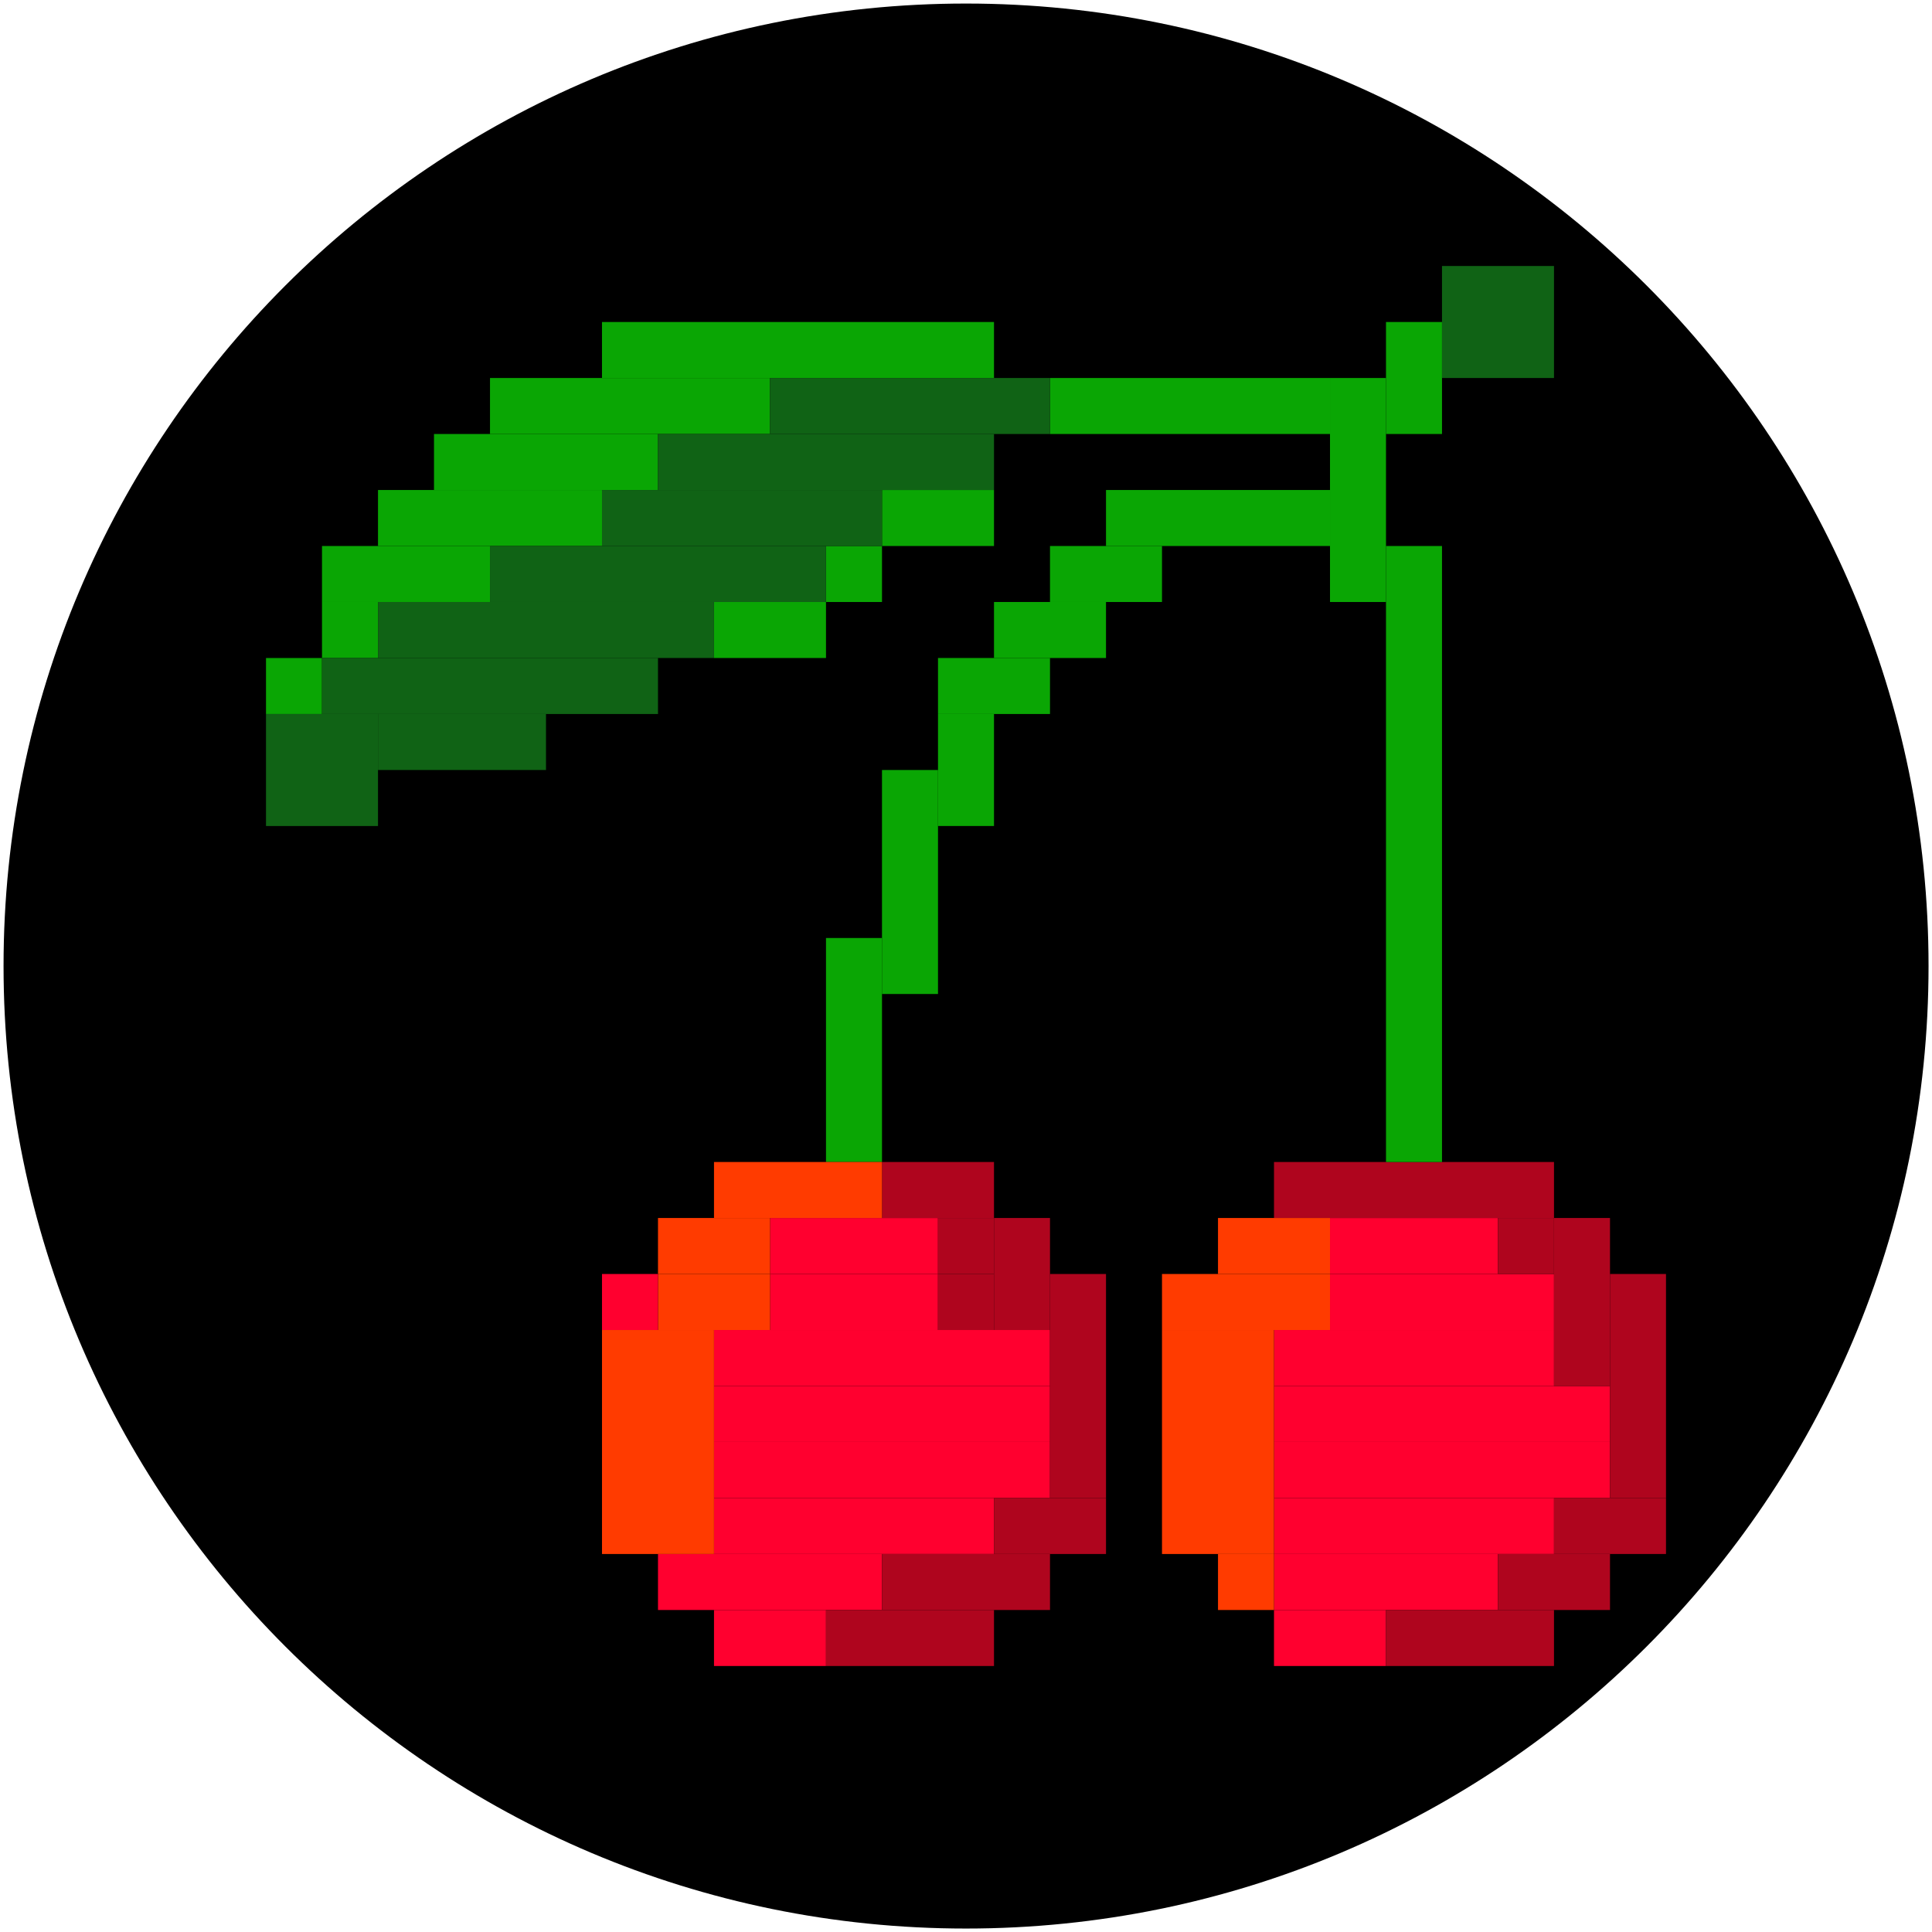
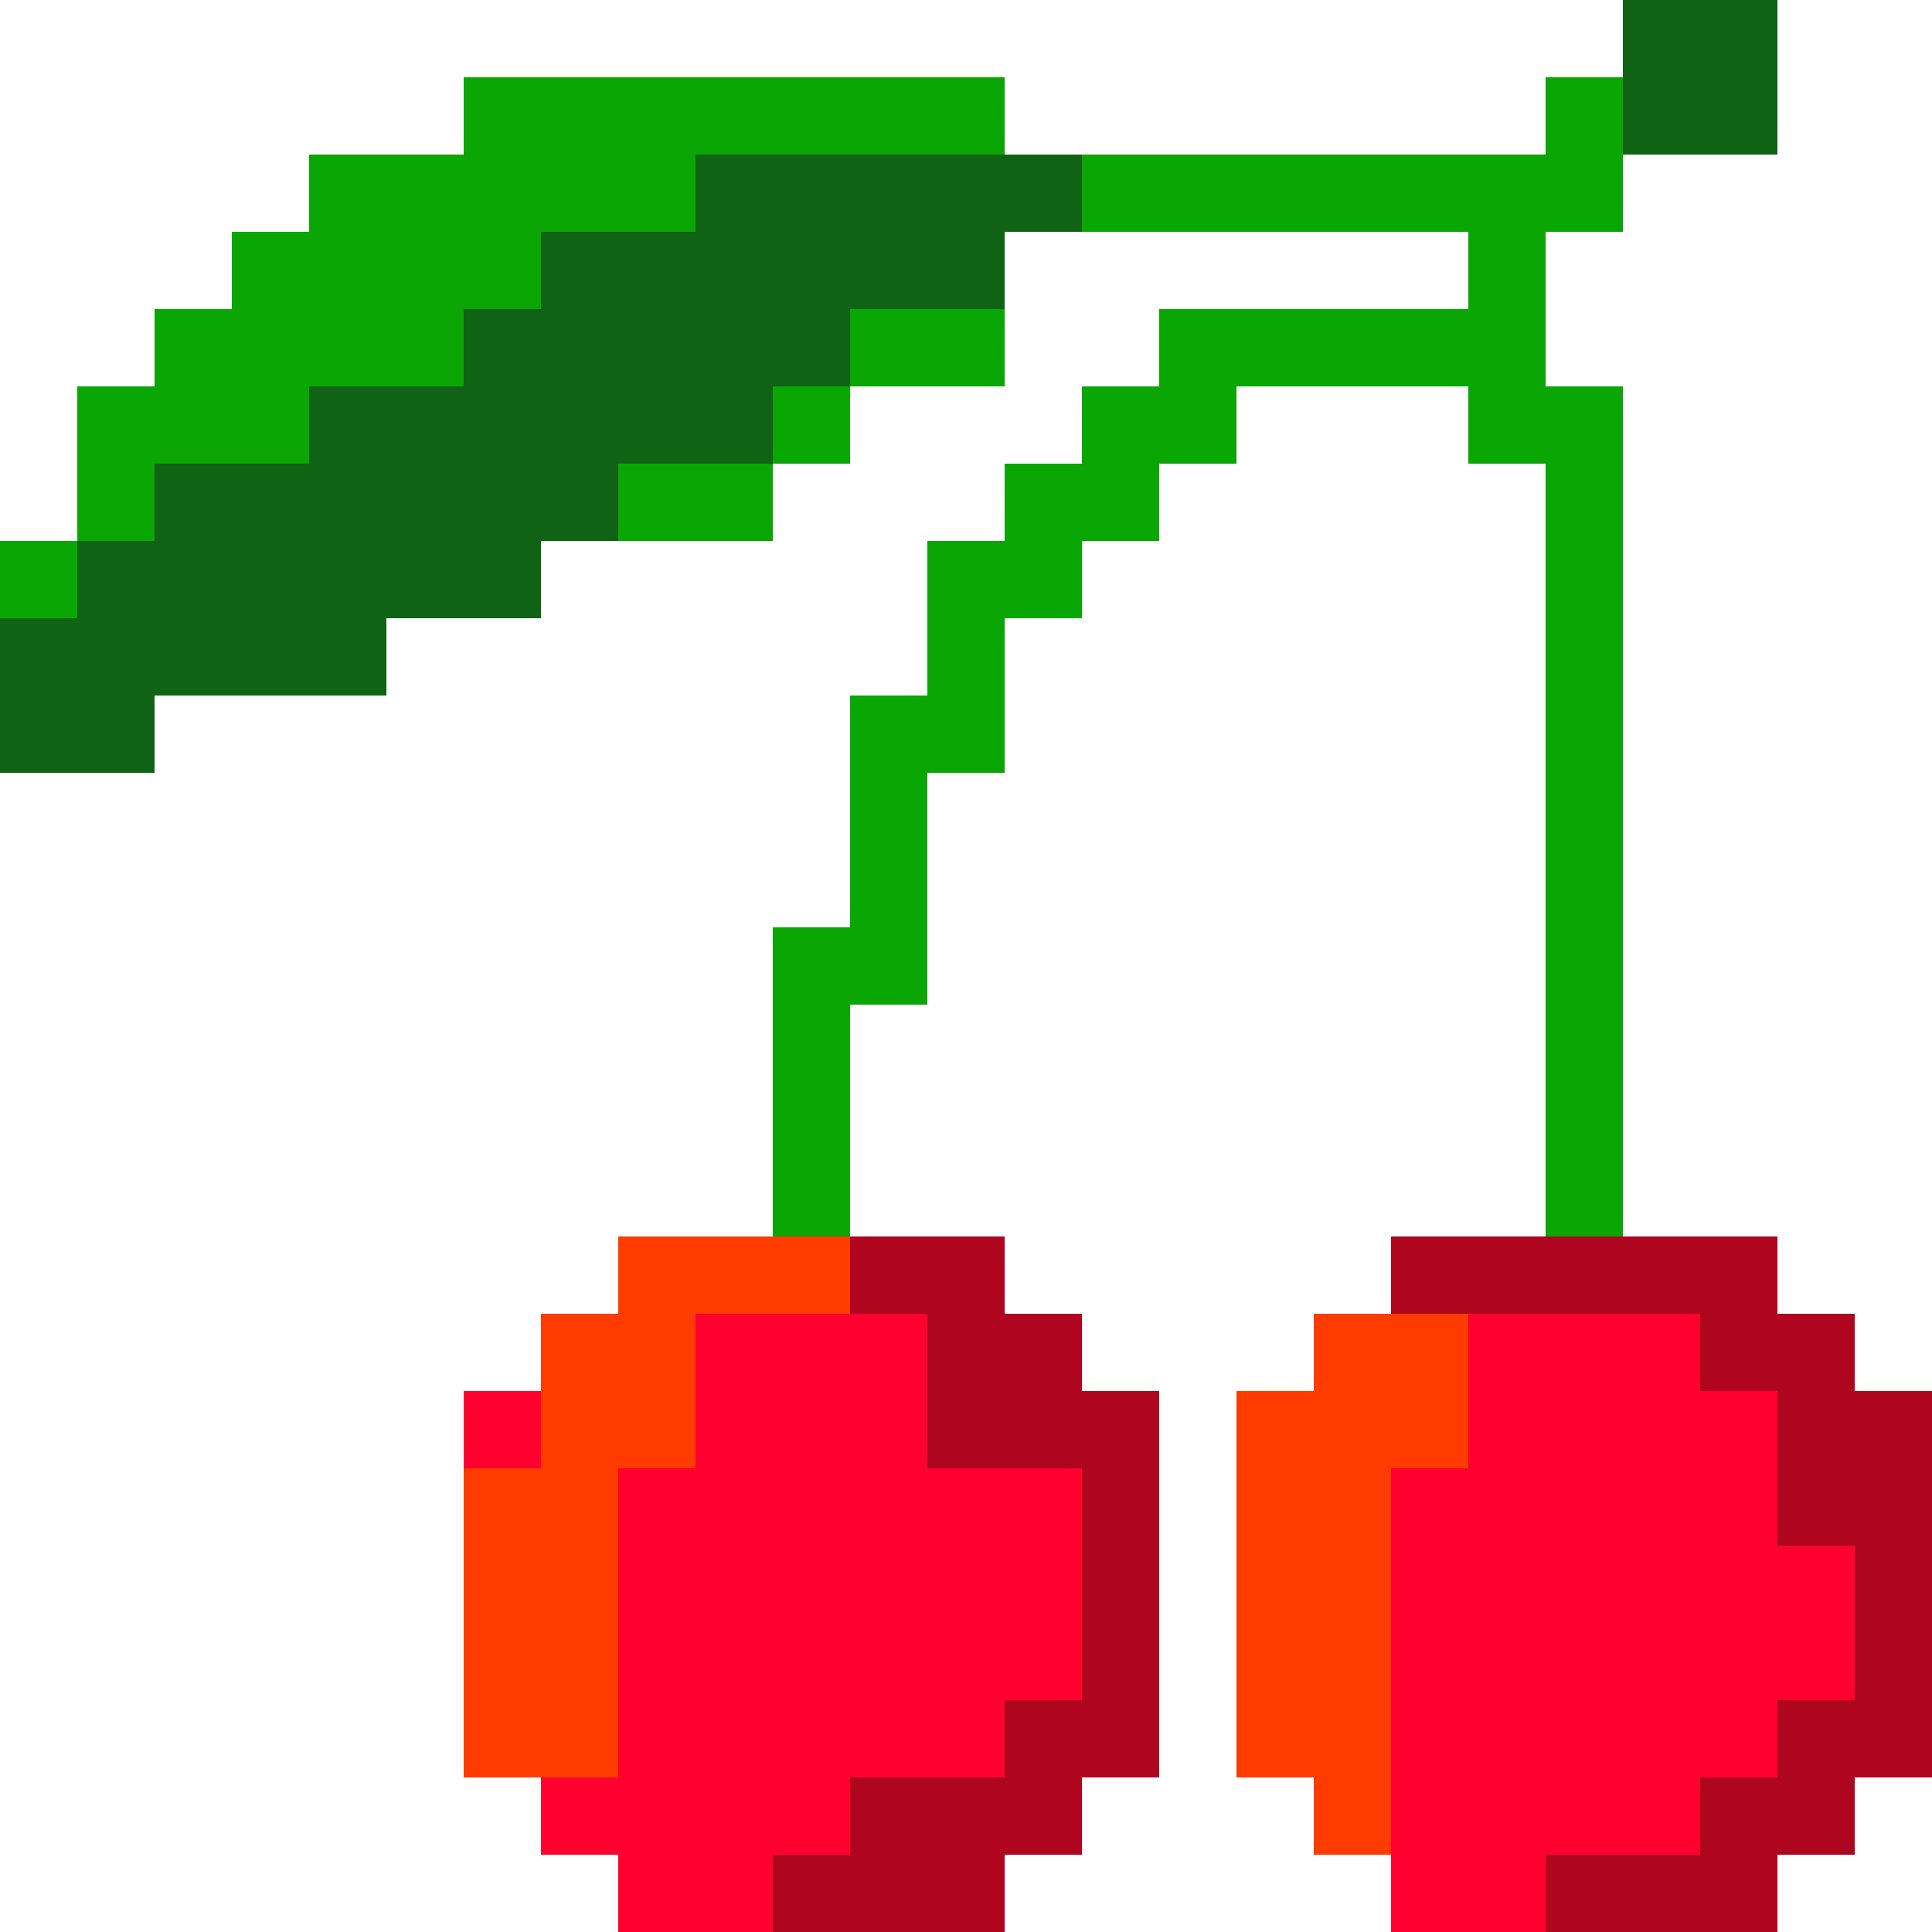
- <svg xmlns="http://www.w3.org/2000/svg" version="1.2" baseProfile="tiny-ps" viewBox="0 0 207 207" width="207" height="207">
-   <defs>
-     <clipPath clipPathUnits="userSpaceOnUse" id="cp1">
-       <path d="M136 172L149 172L149 178.5L136 178.5L136 172Z" />
-     </clipPath>
-     <clipPath clipPathUnits="userSpaceOnUse" id="cp2">
-       <path d="M148 172L167 172L167 178.5L148 178.5L148 172Z" />
-     </clipPath>
-     <clipPath clipPathUnits="userSpaceOnUse" id="cp3">
-       <path d="M166 160L178.5 160L178.5 167L166 167L166 160Z" />
-     </clipPath>
-     <clipPath clipPathUnits="userSpaceOnUse" id="cp4">
-       <path d="M172 136L178.5 136L178.5 161L172 161L172 136Z" />
-     </clipPath>
-     <clipPath clipPathUnits="userSpaceOnUse" id="cp5">
-       <path d="M28.5 70L35 70L35 77L28.5 77L28.5 70Z" />
-     </clipPath>
-     <clipPath clipPathUnits="userSpaceOnUse" id="cp6">
-       <path d="M28.5 76L41 76L41 89L28.5 89L28.5 76Z" />
-     </clipPath>
-     <clipPath clipPathUnits="userSpaceOnUse" id="cp7">
-       <path d="M154 28.5L167 28.5L167 41L154 41L154 28.5Z" />
-     </clipPath>
-     <clipPath clipPathUnits="userSpaceOnUse" id="cp8">
-       <path d="M76 172L89 172L89 178.5L76 178.5L76 172Z" />
-     </clipPath>
-     <clipPath clipPathUnits="userSpaceOnUse" id="cp9">
-       <path d="M88 172L107 172L107 178.5L88 178.5L88 172Z" />
-     </clipPath>
-   </defs>
-   <style>
- 		tspan { white-space:pre }
- 		.shp0 { fill: #000000 } 
- 		.shp1 { fill: #ff002f } 
- 		.shp2 { fill: #af051e } 
- 		.shp3 { fill: #ff3b00 } 
- 		.shp4 { fill: #0aa604 } 
- 		.shp5 { fill: #106315 } 
- 	</style>
-   <path id="Layer" class="shp0" d="M103.5 0.38C46.55 0.38 0.38 46.55 0.38 103.5C0.38 160.45 46.55 206.63 103.5 206.63C160.45 206.63 206.63 160.45 206.63 103.5C206.63 46.55 160.45 0.38 103.5 0.38Z" />
-   <path id="Layer" class="shp1" d="M142.5 130.5L160.5 130.5L160.5 136.5L142.5 136.5L142.5 130.5Z" />
-   <path id="Layer" class="shp1" d="M142.5 136.5L166.5 136.5L166.5 142.5L142.5 142.5L142.5 136.5Z" />
-   <path id="Layer" class="shp1" d="M136.5 142.5L166.5 142.5L166.5 148.5L136.5 148.5L136.5 142.5Z" />
-   <path id="Layer" class="shp1" d="M136.5 148.5L172.5 148.5L172.5 154.5L136.5 154.5L136.5 148.5Z" />
-   <path id="Layer" class="shp1" d="M136.5 154.5L172.5 154.5L172.5 160.5L136.5 160.5L136.5 154.5Z" />
-   <path id="Layer" class="shp1" d="M136.5 160.5L166.5 160.5L166.5 166.5L136.5 166.5L136.5 160.5Z" />
-   <path id="Layer" class="shp1" d="M136.5 166.5L160.5 166.5L160.5 172.5L136.5 172.5L136.5 166.5Z" />
-   <g id="Clip-Path" clip-path="url(#cp1)">
-     <g id="Layer">
-       <path id="Layer" class="shp1" d="M136.5 172.5L148.5 172.5L148.5 178.5L136.5 178.5L136.5 172.5Z" />
-     </g>
-   </g>
-   <g id="Clip-Path" clip-path="url(#cp2)">
-     <g id="Layer">
-       <path id="Layer" class="shp2" d="M148.5 172.5L166.5 172.5L166.5 178.5L148.5 178.5L148.5 172.5Z" />
-     </g>
-   </g>
-   <path id="Layer" class="shp2" d="M160.5 166.5L172.5 166.5L172.5 172.5L160.5 172.5L160.5 166.5Z" />
-   <g id="Clip-Path" clip-path="url(#cp3)">
-     <g id="Layer">
-       <path id="Layer" class="shp2" d="M166.5 160.5L178.5 160.5L178.5 166.5L166.5 166.5L166.5 160.5Z" />
-     </g>
-   </g>
-   <g id="Clip-Path" clip-path="url(#cp4)">
-     <g id="Layer">
-       <path id="Layer" class="shp2" d="M172.5 136.5L178.5 136.5L178.5 160.5L172.5 160.5L172.5 136.5Z" />
-     </g>
-   </g>
-   <path id="Layer" class="shp2" d="M166.5 130.5L172.5 130.5L172.5 148.5L166.5 148.5L166.5 130.5Z" />
-   <path id="Layer" class="shp2" d="M160.5 130.5L166.5 130.5L166.5 136.5L160.5 136.5L160.5 130.5Z" />
-   <path id="Layer" class="shp2" d="M136.5 124.5L166.5 124.5L166.5 130.5L136.5 130.5L136.5 124.5Z" />
-   <path id="Layer" class="shp3" d="M130.5 130.5L142.5 130.5L142.5 136.5L130.5 136.5L130.5 130.5Z" />
-   <path id="Layer" class="shp4" d="M148.5 58.5L154.5 58.5L154.5 124.5L148.5 124.5L148.5 58.5Z" />
-   <path id="Layer" class="shp4" d="M142.5 40.5L148.5 40.5L148.5 64.5L142.5 64.5L142.5 40.5Z" />
-   <path id="Layer" class="shp4" d="M112.5 40.5L142.5 40.5L142.5 46.5L112.5 46.5L112.5 40.5Z" />
-   <path id="Layer" class="shp4" d="M118.5 52.5L142.5 52.5L142.5 58.5L118.5 58.5L118.5 52.5Z" />
-   <path id="Layer" class="shp4" d="M112.5 58.5L124.5 58.5L124.5 64.5L112.5 64.5L112.5 58.5Z" />
-   <path id="Layer" class="shp4" d="M64.5 34.5L106.5 34.5L106.5 40.5L64.5 40.5L64.5 34.5Z" />
-   <path id="Layer" class="shp4" d="M52.5 40.5L82.5 40.5L82.5 46.5L52.5 46.5L52.5 40.5Z" />
-   <path id="Layer" class="shp4" d="M46.5 46.5L70.5 46.5L70.5 52.5L46.5 52.5L46.5 46.5Z" />
-   <path id="Layer" class="shp4" d="M40.5 52.5L64.5 52.5L64.5 58.5L40.5 58.5L40.5 52.5Z" />
-   <path id="Layer" class="shp4" d="M34.5 58.5L52.5 58.5L52.5 64.5L34.5 64.5L34.5 58.5Z" />
-   <path id="Layer" class="shp4" d="M76.5 64.5L88.5 64.5L88.5 70.5L76.5 70.5L76.5 64.5Z" />
-   <path id="Layer" class="shp4" d="M94.5 52.5L106.5 52.5L106.5 58.5L94.5 58.5L94.5 52.5Z" />
-   <path id="Layer" class="shp4" d="M88.5 58.5L94.5 58.5L94.5 64.5L88.5 64.5L88.5 58.5Z" />
-   <path id="Layer" class="shp4" d="M34.5 64.5L40.5 64.5L40.5 70.5L34.5 70.5L34.5 64.5Z" />
-   <g id="Clip-Path" clip-path="url(#cp5)">
-     <g id="Layer">
-       <path id="Layer" class="shp4" d="M28.5 70.5L34.5 70.5L34.5 76.5L28.5 76.5L28.5 70.5Z" />
-     </g>
-   </g>
-   <g id="Clip-Path" clip-path="url(#cp6)">
-     <g id="Layer">
-       <path id="Layer" class="shp5" d="M28.5 76.5L40.5 76.5L40.5 88.5L28.5 88.5L28.5 76.5Z" />
-     </g>
-   </g>
-   <path id="Layer" class="shp5" d="M34.5 70.5L70.5 70.5L70.5 76.5L34.5 76.5L34.5 70.5Z" />
-   <path id="Layer" class="shp5" d="M40.5 76.5L58.5 76.5L58.5 82.5L40.5 82.5L40.5 76.5Z" />
-   <path id="Layer" class="shp5" d="M40.5 64.5L76.5 64.5L76.5 70.5L40.5 70.5L40.5 64.5Z" />
-   <path id="Layer" class="shp5" d="M52.5 58.5L88.5 58.5L88.5 64.5L52.5 64.5L52.5 58.5Z" />
-   <path id="Layer" class="shp5" d="M64.5 52.5L94.5 52.5L94.5 58.5L64.5 58.5L64.5 52.5Z" />
-   <path id="Layer" class="shp5" d="M70.5 46.5L106.5 46.5L106.5 52.5L70.5 52.5L70.5 46.5Z" />
-   <path id="Layer" class="shp5" d="M82.5 40.5L112.5 40.5L112.5 46.5L82.5 46.5L82.5 40.5Z" />
-   <path id="Layer" class="shp4" d="M106.5 64.5L118.5 64.5L118.5 70.5L106.5 70.5L106.5 64.5Z" />
-   <path id="Layer" class="shp4" d="M100.5 70.5L112.5 70.5L112.5 76.5L100.5 76.5L100.5 70.5Z" />
-   <path id="Layer" class="shp4" d="M100.5 76.5L106.5 76.5L106.5 88.5L100.5 88.5L100.5 76.5Z" />
-   <path id="Layer" class="shp4" d="M94.5 82.5L100.5 82.5L100.5 106.5L94.5 106.5L94.5 82.5Z" />
-   <path id="Layer" class="shp4" d="M88.5 100.5L94.5 100.5L94.5 124.5L88.5 124.5L88.5 100.5Z" />
-   <path id="Layer" class="shp4" d="M148.5 34.5L154.5 34.5L154.5 46.5L148.5 46.5L148.5 34.5Z" />
-   <g id="Clip-Path" clip-path="url(#cp7)">
-     <g id="Layer">
-       <path id="Layer" class="shp5" d="M154.5 28.5L166.5 28.5L166.5 40.5L154.5 40.5L154.5 28.5Z" />
-     </g>
-   </g>
-   <path id="Layer" class="shp3" d="M124.5 142.5L136.5 142.5L136.5 166.5L124.5 166.5L124.5 142.5Z" />
-   <path id="Layer" class="shp3" d="M130.5 166.5L136.5 166.5L136.5 172.5L130.5 172.5L130.5 166.5Z" />
-   <path id="Layer" class="shp3" d="M124.5 136.5L142.5 136.5L142.5 142.5L124.5 142.5L124.5 136.5Z" />
-   <path id="Layer" class="shp1" d="M82.5 130.5L100.5 130.5L100.5 136.5L82.5 136.5L82.5 130.5Z" />
-   <path id="Layer" class="shp1" d="M82.5 136.5L100.5 136.5L100.5 142.5L82.5 142.5L82.5 136.5Z" />
-   <path id="Layer" class="shp1" d="M76.5 142.5L112.5 142.5L112.5 148.5L76.5 148.5L76.5 142.5Z" />
-   <path id="Layer" class="shp1" d="M76.5 148.5L112.5 148.5L112.5 154.5L76.5 154.5L76.5 148.5Z" />
-   <path id="Layer" class="shp1" d="M76.5 154.5L112.5 154.5L112.5 160.5L76.5 160.5L76.5 154.5Z" />
-   <path id="Layer" class="shp1" d="M76.5 160.5L106.5 160.5L106.5 166.5L76.5 166.5L76.5 160.5Z" />
-   <path id="Layer" class="shp1" d="M70.5 166.5L94.5 166.5L94.5 172.5L70.5 172.5L70.5 166.5Z" />
-   <g id="Clip-Path" clip-path="url(#cp8)">
-     <g id="Layer">
-       <path id="Layer" class="shp1" d="M76.5 172.5L88.5 172.5L88.5 178.5L76.5 178.5L76.5 172.5Z" />
-     </g>
-   </g>
-   <g id="Clip-Path" clip-path="url(#cp9)">
-     <g id="Layer">
-       <path id="Layer" class="shp2" d="M88.5 172.5L106.5 172.5L106.5 178.5L88.5 178.5L88.5 172.5Z" />
-     </g>
-   </g>
-   <path id="Layer" class="shp2" d="M94.5 166.5L112.5 166.5L112.5 172.5L94.5 172.5L94.5 166.5Z" />
-   <path id="Layer" class="shp2" d="M106.5 160.5L118.5 160.5L118.5 166.5L106.5 166.5L106.5 160.5Z" />
-   <path id="Layer" class="shp2" d="M112.5 136.5L118.5 136.5L118.5 160.5L112.5 160.5L112.5 136.5Z" />
-   <path id="Layer" class="shp2" d="M106.5 130.5L112.5 130.5L112.5 142.5L106.5 142.5L106.5 130.5Z" />
-   <path id="Layer" class="shp2" d="M100.5 130.5L106.5 130.5L106.5 136.5L100.5 136.5L100.5 130.5Z" />
-   <path id="Layer" class="shp2" d="M100.5 136.5L106.5 136.5L106.5 142.5L100.5 142.5L100.5 136.5Z" />
-   <path id="Layer" class="shp2" d="M94.5 124.5L106.5 124.5L106.5 130.5L94.5 130.5L94.5 124.5Z" />
-   <path id="Layer" class="shp3" d="M76.5 124.5L94.5 124.5L94.5 130.5L76.5 130.5L76.5 124.5Z" />
-   <path id="Layer" class="shp3" d="M70.5 130.5L82.5 130.5L82.5 136.5L70.5 136.5L70.5 130.5Z" />
-   <path id="Layer" class="shp3" d="M64.5 142.5L76.5 142.5L76.5 166.5L64.5 166.5L64.5 142.5Z" />
-   <path id="Layer" class="shp3" d="M70.5 136.5L82.5 136.5L82.5 142.5L70.5 142.5L70.5 136.5Z" />
-   <path id="Layer" class="shp1" d="M64.5 136.5L70.5 136.5L70.5 142.5L64.5 142.5L64.5 136.5Z" />
+ <svg xmlns="http://www.w3.org/2000/svg" viewBox="0 0 25 25" fill="none">
+   <rect x="19" y="17" width="3" height="1" fill="#FF002F" />
+   <rect x="19" y="18" width="4" height="1" fill="#FF002F" />
+   <rect x="18" y="19" width="5" height="1" fill="#FF002F" />
+   <rect x="18" y="20" width="6" height="1" fill="#FF002F" />
+   <rect x="18" y="21" width="6" height="1" fill="#FF002F" />
+   <rect x="18" y="22" width="5" height="1" fill="#FF002F" />
+   <rect x="18" y="23" width="4" height="1" fill="#FF002F" />
+   <rect x="18" y="24" width="2" height="1" fill="#FF002F" />
+   <rect x="20" y="24" width="3" height="1" fill="#AF051E" />
+   <rect x="22" y="23" width="2" height="1" fill="#AF051E" />
+   <rect x="23" y="22" width="2" height="1" fill="#AF051E" />
+   <rect x="24" y="18" width="1" height="4" fill="#AF051E" />
+   <rect x="23" y="17" width="1" height="3" fill="#AF051E" />
+   <rect x="22" y="17" width="1" height="1" fill="#AF051E" />
+   <rect x="18" y="16" width="5" height="1" fill="#AF051E" />
+   <rect x="17" y="17" width="2" height="1" fill="#FF3B00" />
+   <rect x="20" y="5" width="1" height="11" fill="#0AA604" />
+   <rect x="19" y="2" width="1" height="4" fill="#0AA604" />
+   <rect x="14" y="2" width="5" height="1" fill="#0AA604" />
+   <rect x="15" y="4" width="4" height="1" fill="#0AA604" />
+   <rect x="14" y="5" width="2" height="1" fill="#0AA604" />
+   <rect x="6" y="1" width="7" height="1" fill="#0AA604" />
+   <rect x="4" y="2" width="5" height="1" fill="#0AA604" />
+   <rect x="3" y="3" width="4" height="1" fill="#0AA604" />
+   <rect x="2" y="4" width="4" height="1" fill="#0AA604" />
+   <rect x="1" y="5" width="3" height="1" fill="#0AA604" />
+   <rect x="8" y="6" width="2" height="1" fill="#0AA604" />
+   <rect x="11" y="4" width="2" height="1" fill="#0AA604" />
+   <rect x="10" y="5" width="1" height="1" fill="#0AA604" />
+   <rect x="1" y="6" width="1" height="1" fill="#0AA604" />
+   <rect y="7" width="1" height="1" fill="#0AA604" />
+   <rect y="8" width="2" height="2" fill="#106315" />
+   <rect x="1" y="7" width="6" height="1" fill="#106315" />
+   <rect x="2" y="8" width="3" height="1" fill="#106315" />
+   <rect x="2" y="6" width="6" height="1" fill="#106315" />
+   <rect x="4" y="5" width="6" height="1" fill="#106315" />
+   <rect x="6" y="4" width="5" height="1" fill="#106315" />
+   <rect x="7" y="3" width="6" height="1" fill="#106315" />
+   <rect x="9" y="2" width="5" height="1" fill="#106315" />
+   <rect x="13" y="6" width="2" height="1" fill="#0AA604" />
+   <rect x="12" y="7" width="2" height="1" fill="#0AA604" />
+   <rect x="12" y="8" width="1" height="2" fill="#0AA604" />
+   <rect x="11" y="9" width="1" height="4" fill="#0AA604" />
+   <rect x="10" y="12" width="1" height="4" fill="#0AA604" />
+   <rect x="20" y="1" width="1" height="2" fill="#0AA604" />
+   <rect x="21" width="2" height="2" fill="#106315" />
+   <rect x="16" y="19" width="2" height="4" fill="#FF3B00" />
+   <rect x="17" y="23" width="1" height="1" fill="#FF3B00" />
+   <rect x="16" y="18" width="3" height="1" fill="#FF3B00" />
+   <rect x="9" y="17" width="3" height="1" fill="#FF002F" />
+   <rect x="9" y="18" width="3" height="1" fill="#FF002F" />
+   <rect x="8" y="19" width="6" height="1" fill="#FF002F" />
+   <rect x="8" y="20" width="6" height="1" fill="#FF002F" />
+   <rect x="8" y="21" width="6" height="1" fill="#FF002F" />
+   <rect x="8" y="22" width="5" height="1" fill="#FF002F" />
+   <rect x="7" y="23" width="4" height="1" fill="#FF002F" />
+   <rect x="8" y="24" width="2" height="1" fill="#FF002F" />
+   <rect x="10" y="24" width="3" height="1" fill="#AF051E" />
+   <rect x="11" y="23" width="3" height="1" fill="#AF051E" />
+   <rect x="13" y="22" width="2" height="1" fill="#AF051E" />
+   <rect x="14" y="18" width="1" height="4" fill="#AF051E" />
+   <rect x="13" y="17" width="1" height="2" fill="#AF051E" />
+   <rect x="12" y="17" width="1" height="1" fill="#AF051E" />
+   <rect x="12" y="18" width="1" height="1" fill="#AF051E" />
+   <rect x="11" y="16" width="2" height="1" fill="#AF051E" />
+   <rect x="8" y="16" width="3" height="1" fill="#FF3B00" />
+   <rect x="7" y="17" width="2" height="1" fill="#FF3B00" />
+   <rect x="6" y="19" width="2" height="4" fill="#FF3B00" />
+   <rect x="7" y="18" width="2" height="1" fill="#FF3B00" />
+   <rect x="6" y="18" width="1" height="1" fill="#FF002F" />
</svg>
